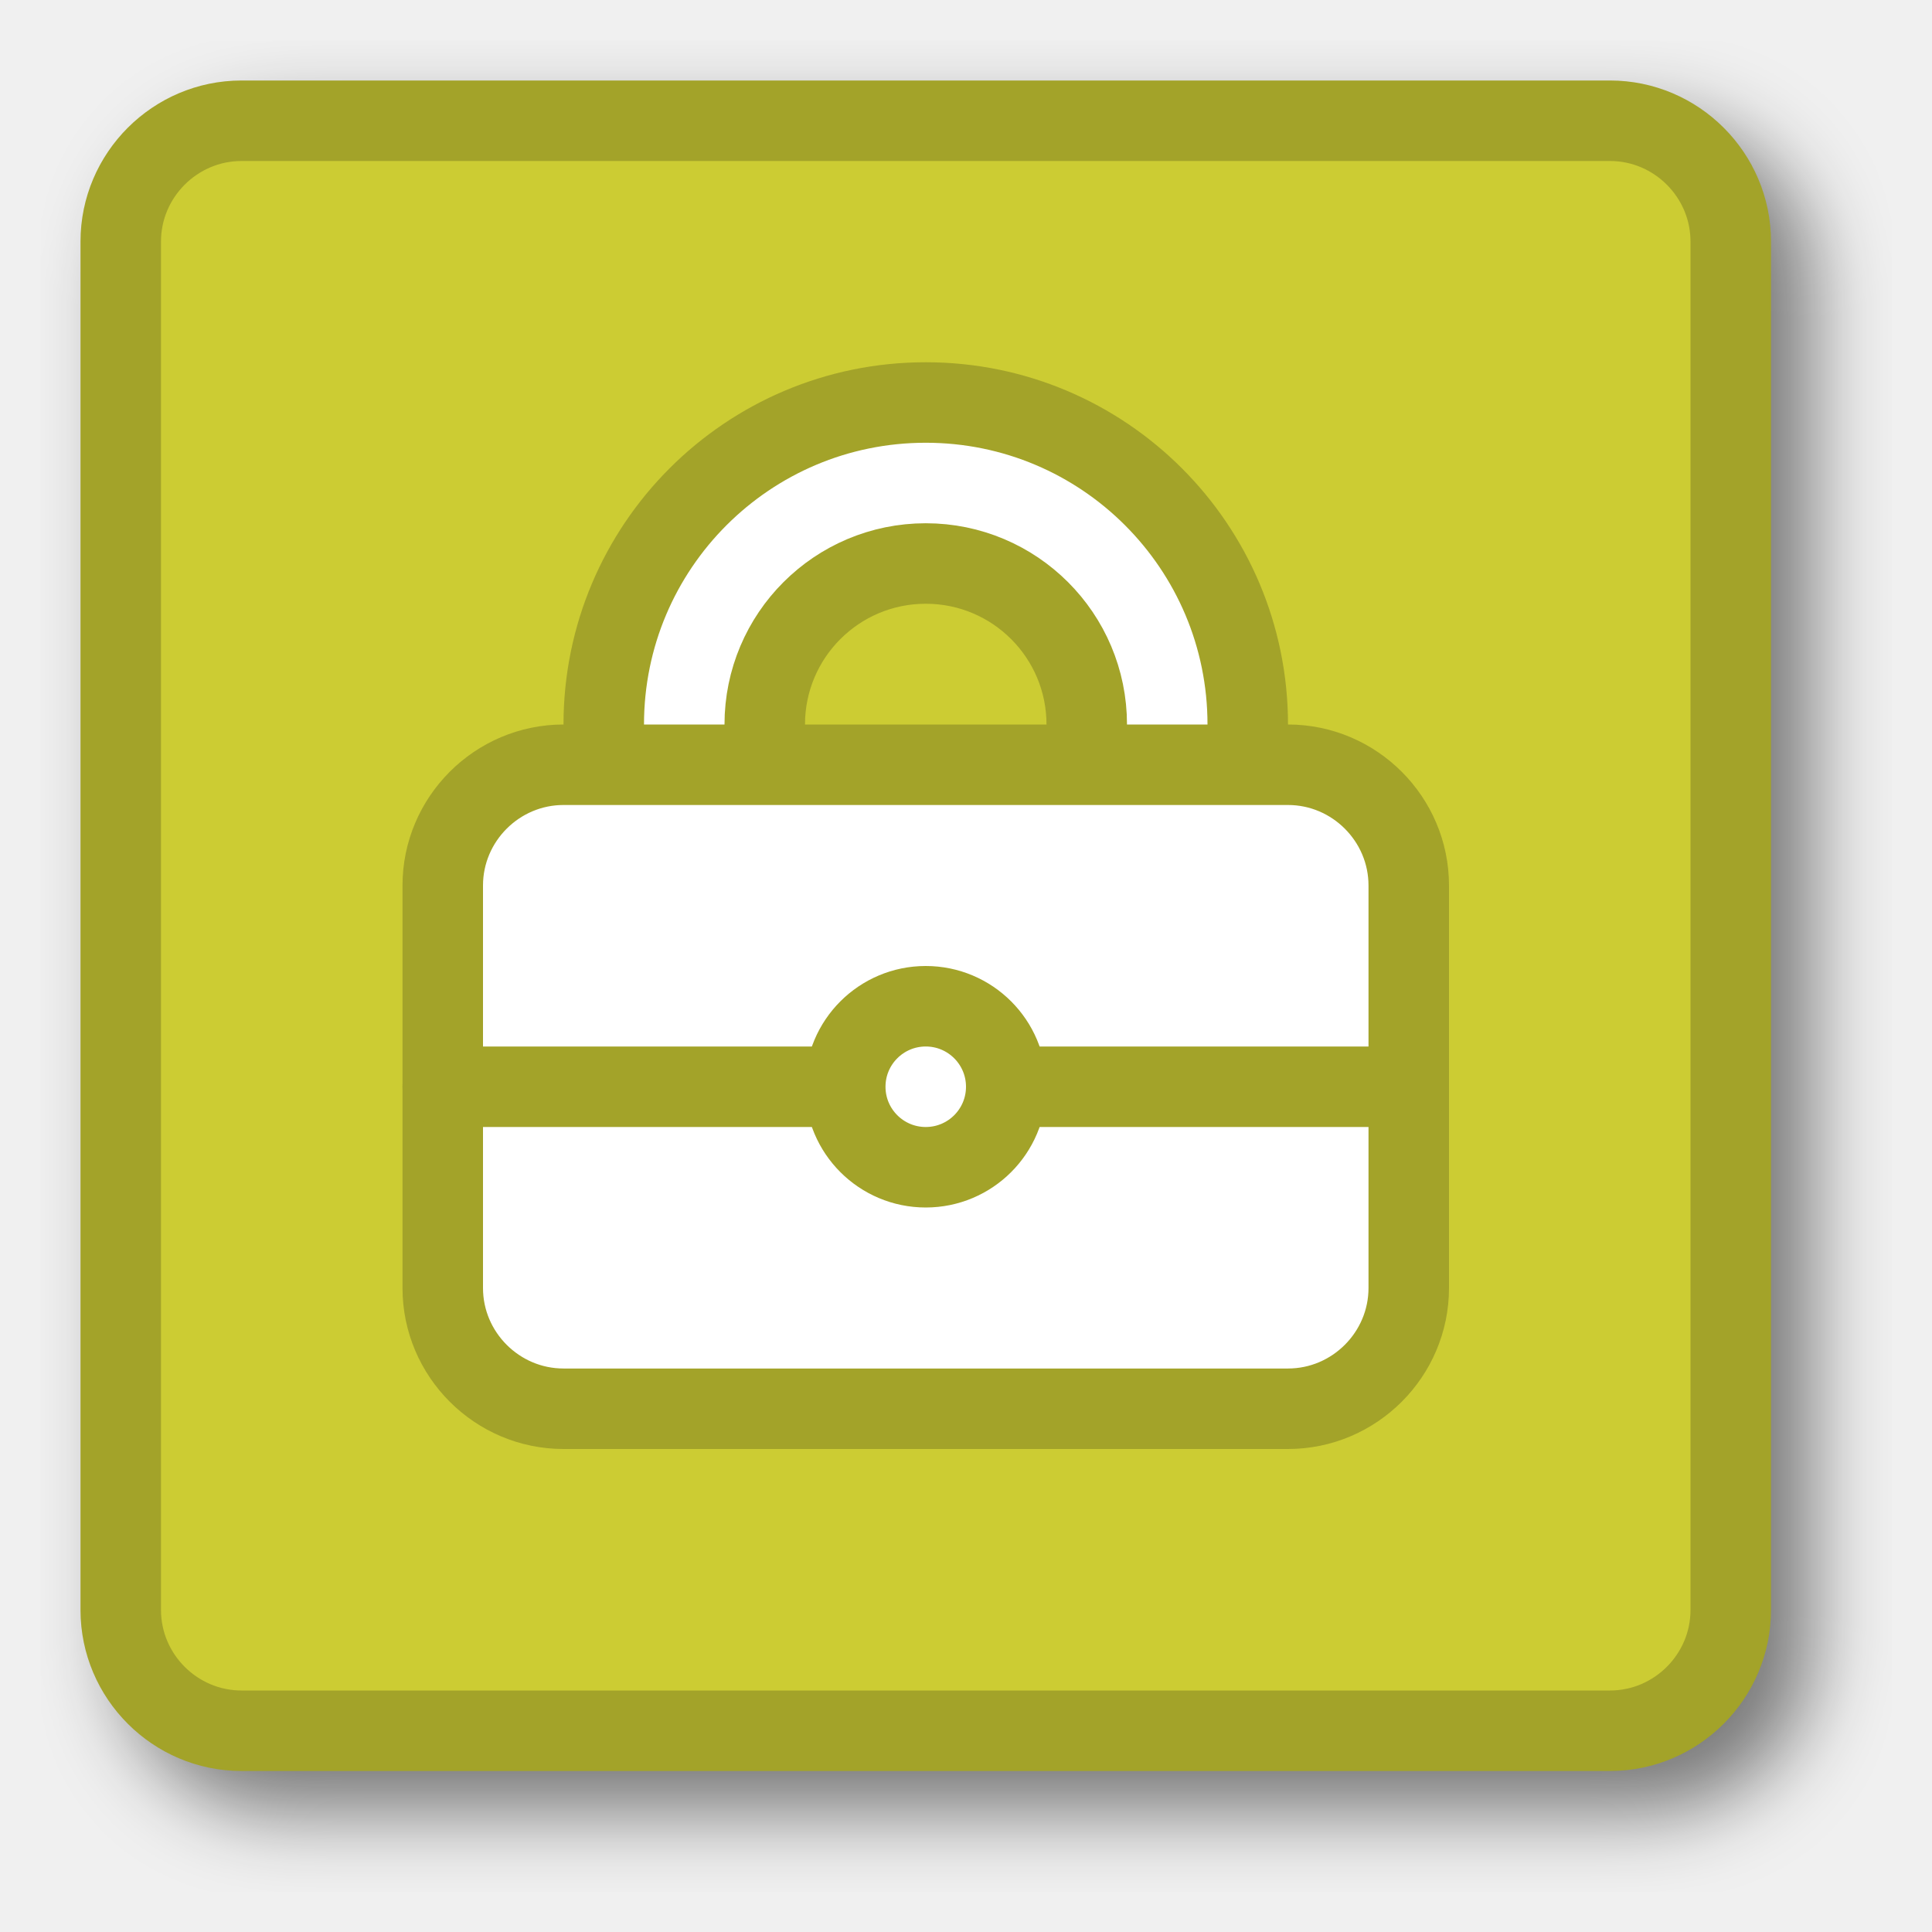
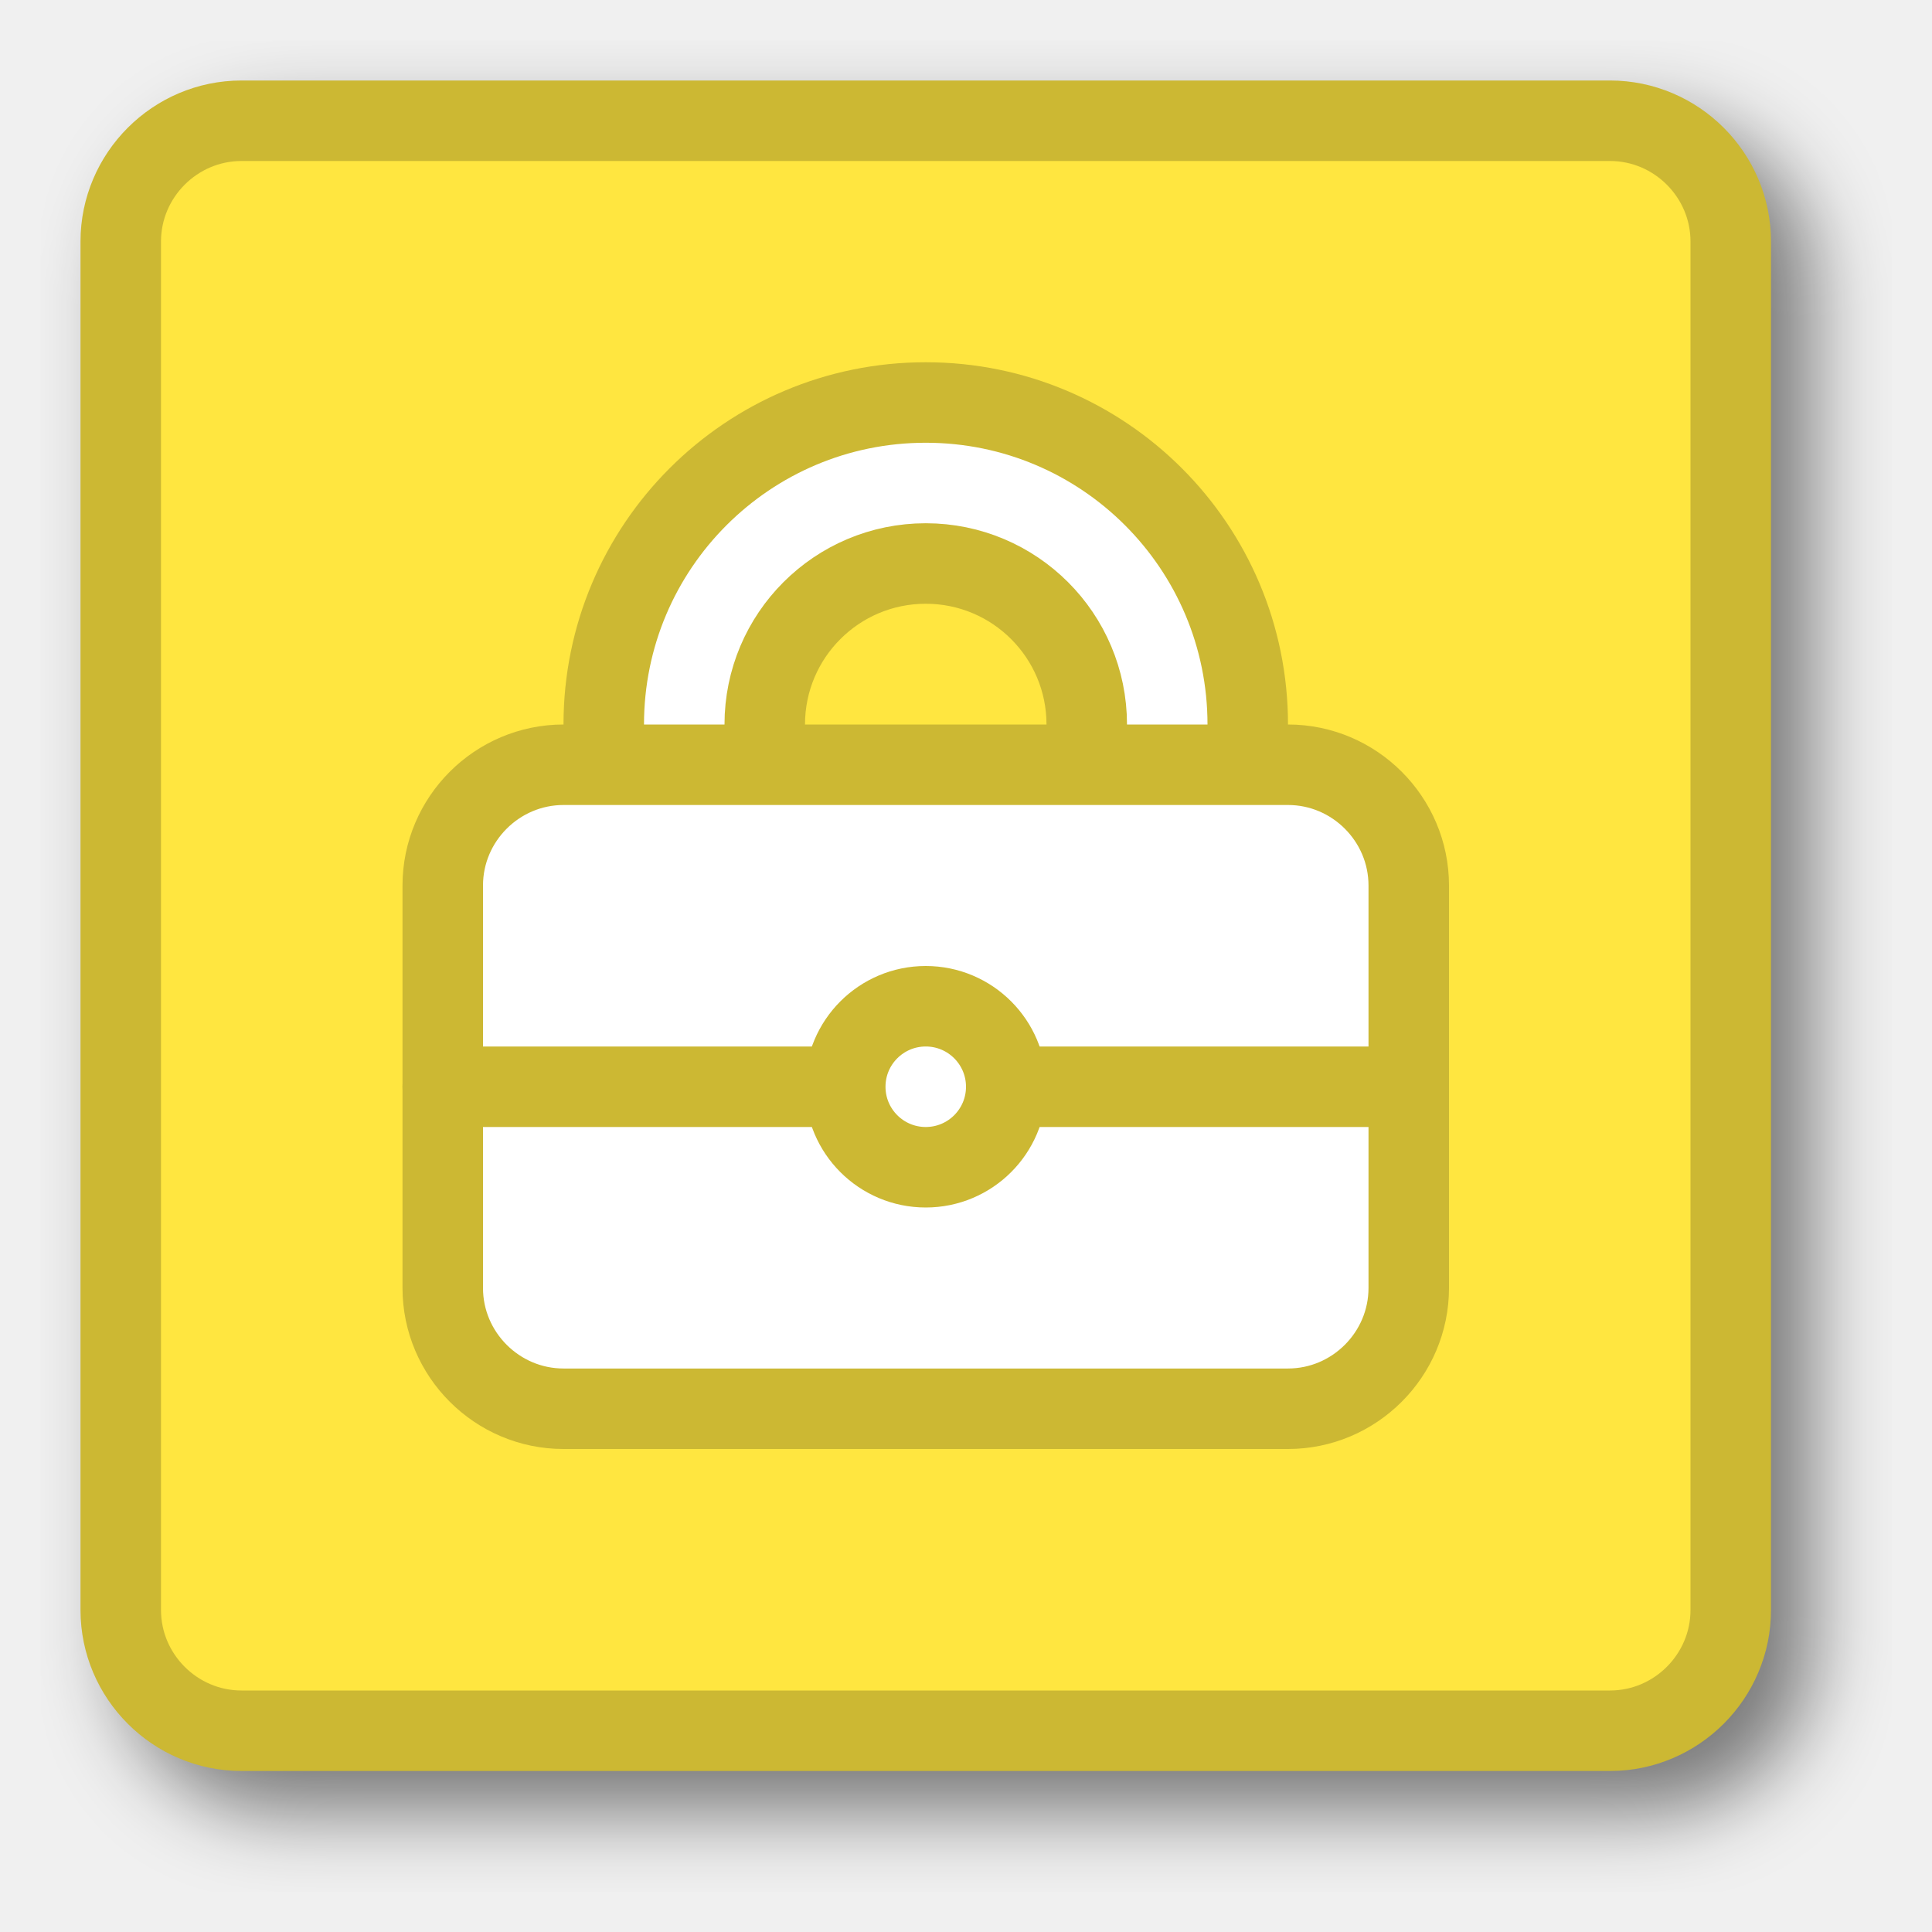
- <svg xmlns="http://www.w3.org/2000/svg" xmlns:xlink="http://www.w3.org/1999/xlink" version="1.1" xml:space="preserve" id="icon" width="48px" height="48px" viewBox="-23 -23 48 48" fill="hsl( 60,  60%,  50%)" stroke="hsl( 60,  60%,  40%)" stroke-width="2" stroke-linecap="round" stroke-linejoin="round">
+ <svg xmlns="http://www.w3.org/2000/svg" xmlns:xlink="http://www.w3.org/1999/xlink" version="1.1" xml:space="preserve" id="icon" width="48px" height="48px" viewBox="-23 -23 48 48" fill="#FFE640" stroke="#CCB833" stroke-width="2" stroke-linecap="round" stroke-linejoin="round">
  <defs>
    <filter id="shadow" color-interpolation-filters="sRGB">
      <feFlood result="black" flood-color="hsl(0, 0%, 0%)" flood-opacity="0.5" />
      <feComposite result="cut-out" in="black" in2="SourceGraphic" operator="in" />
      <feGaussianBlur result="blur" in="cut-out" stdDeviation="1" />
      <feOffset result="offset" dx="1" dy="1" />
      <feComposite result="final" in="SourceGraphic" in2="offset" operator="over" />
    </filter>
    <symbol id="bg-rect" overflow="visible">
      <path d="M 0 0         m                                  -17.00 -20.00         h                                   34.00         c    1.65   0.00     3.00   1.35     3.00   3.00         v                                          34.00         c    0.00   1.65    -1.35   3.00    -3.00   3.00         h                                  -34.00         c   -1.65   0.00    -3.00  -1.35    -3.00  -3.00         v                                         -34.00         c    0.00  -1.65     1.35  -3.00     3.00  -3.00         z" />
    </symbol>
    <symbol id="lock" overflow="visible">
      <path d="M 0 -4         m                                    0.00  -9.00         c    4.42   0.00     8.00   3.58     8.00   8.00         v                                           2.00         h                                   -4.00         v                                          -2.00         c    0.00  -2.21    -1.79  -4.00    -4.00  -4.00         c   -2.21   0.00    -4.00   1.79    -4.00   4.00         v                                           2.00         h                                   -4.00         v                                          -2.00         c    0.00  -4.42     3.58  -8.00     8.00  -8.00         z" />
      <path d="M 0 4         m                                    9.00  -8.00         c    1.65   0.00     3.00   1.35     3.00   3.00         v                                          10.00         c    0.00   1.65    -1.35   3.00    -3.00   3.00         h                                  -18.00         c   -1.65   0.00    -3.00  -1.35    -3.00  -3.00         v                                         -10.00         c    0.00  -1.65     1.35  -3.00     3.00  -3.00         h                                   18.00         z" />
      <line x1="-12" y1="4" x2="12" y2="4" />
      <circle cx="0" cy="4" r="2" />
    </symbol>
  </defs>
  <g id="background" filter="url(#shadow)">
    <use cx="0" cy="0" xlink:href="#bg-rect" />
  </g>
-   <g id="foreground" fill="hsl(0, 0%, 100%)">
+   <g id="foreground" fill="#FFFFFF">
    <use x="0" y="0" xlink:href="#lock" />
  </g>
</svg>
